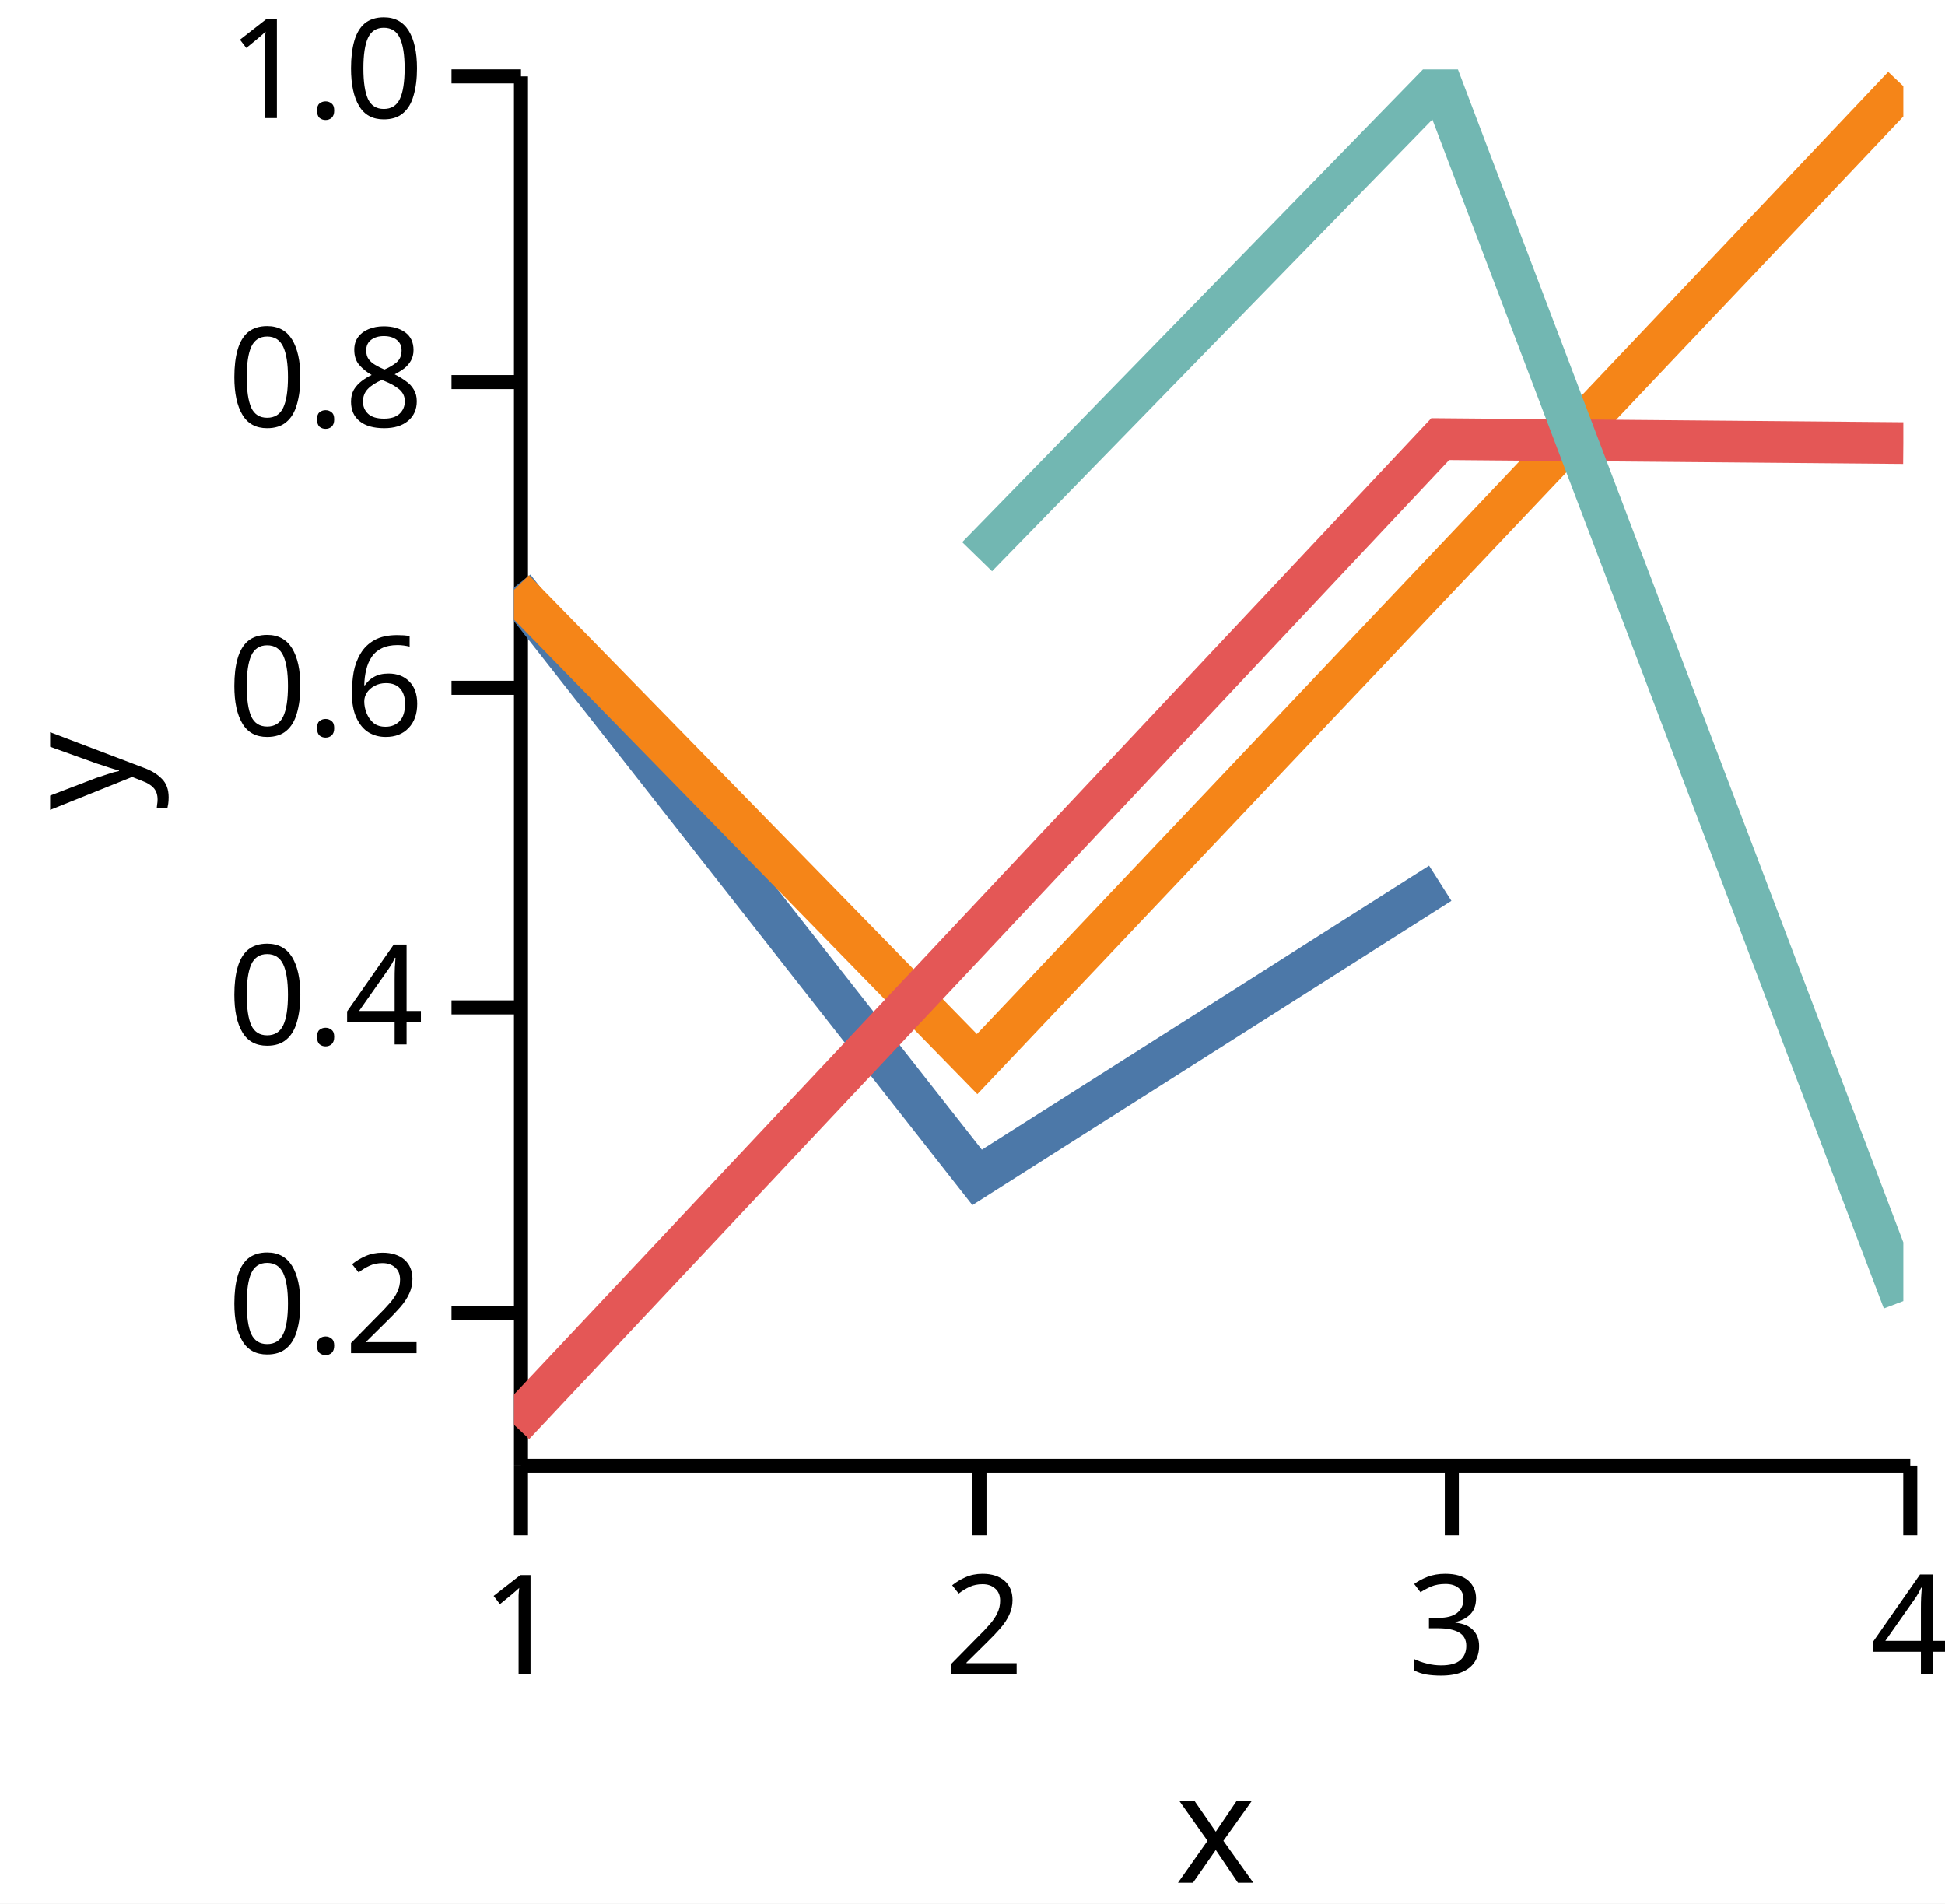
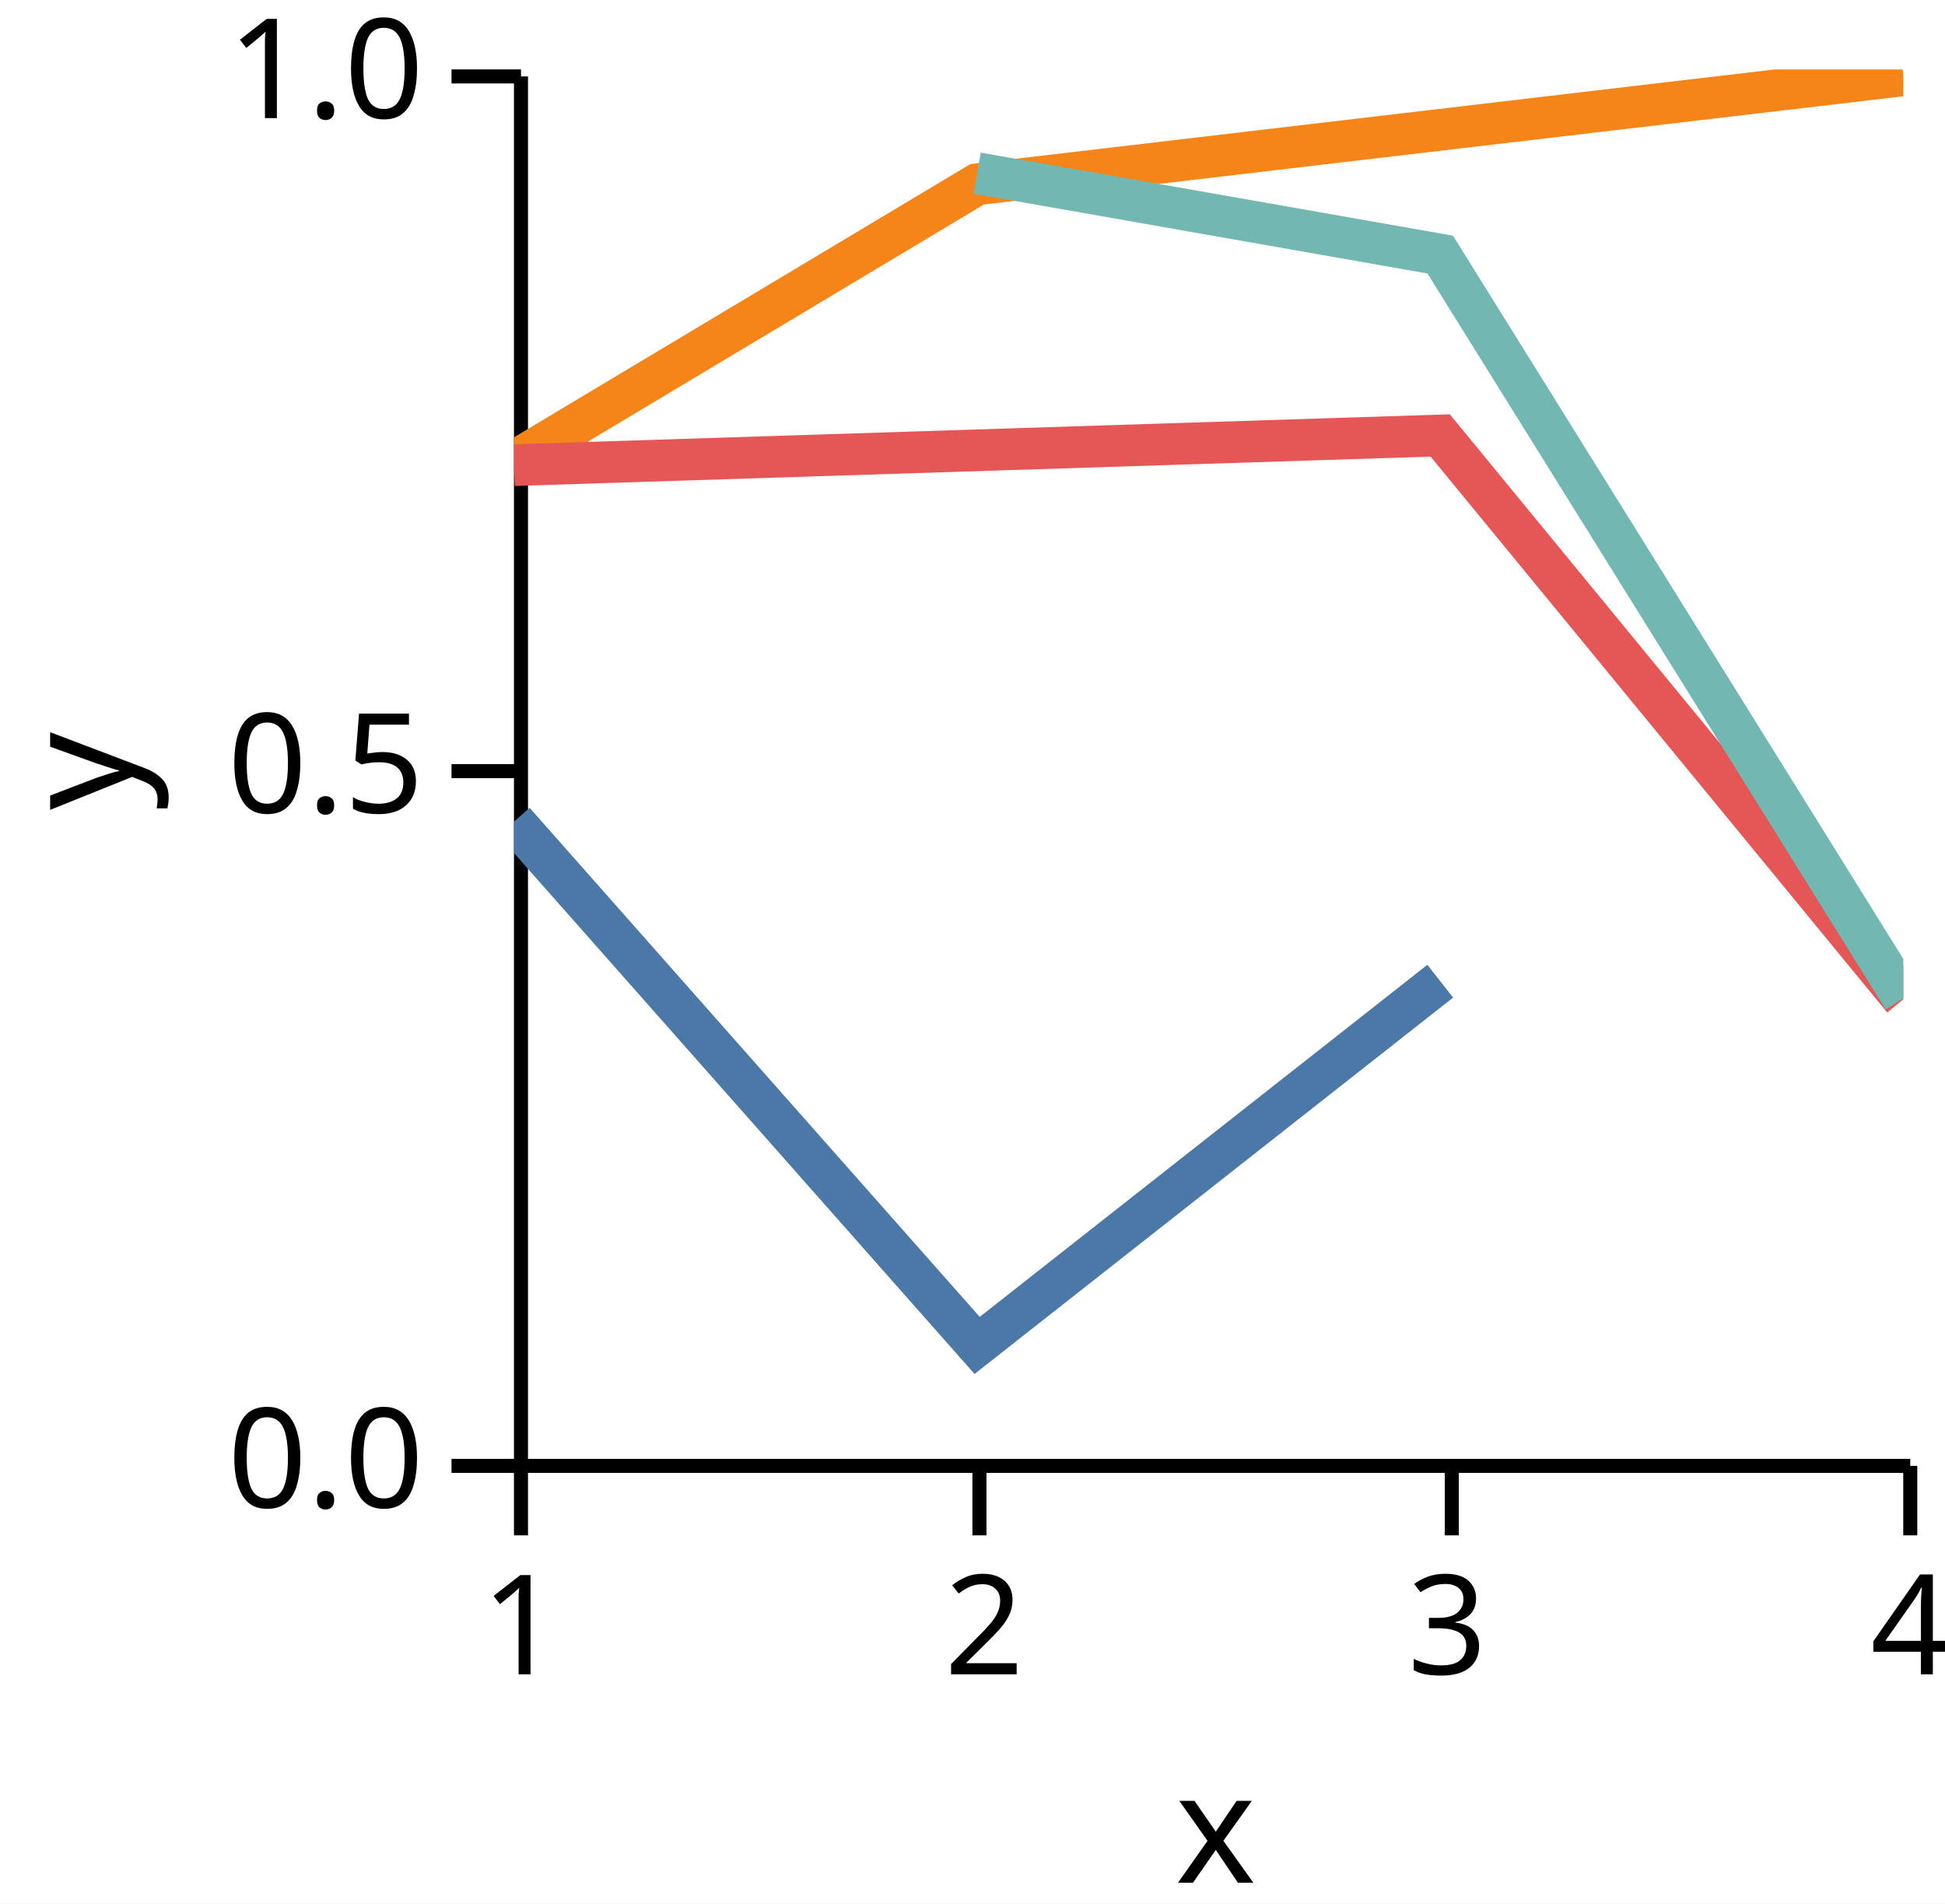
<svg xmlns="http://www.w3.org/2000/svg" version="1.1" class="marks" width="140" height="137" viewBox="0 0 140 137">
  <rect width="140" height="137" fill="white" />
  <g fill="none" stroke-miterlimit="10" transform="translate(37,5)">
    <g class="mark-group role-frame root" role="graphics-object" aria-roledescription="group mark container">
      <g transform="translate(0,0)">
        <path class="background" aria-hidden="true" d="M0,0h100v100h-100Z" />
        <g>
          <g class="mark-group role-axis" role="graphics-symbol" aria-roledescription="axis" aria-label="X-axis titled 'x' for a linear scale with values from 1.0 to 4.0">
            <g transform="translate(0.5,100.5)">
              <path class="background" aria-hidden="true" d="M0,0h0v0h0Z" pointer-events="none" />
              <g>
                <g class="mark-rule role-axis-tick" pointer-events="none">
                  <line transform="translate(0,0)" x2="0" y2="5" stroke="black" stroke-width="1.01" opacity="1" />
                  <line transform="translate(33,0)" x2="0" y2="5" stroke="black" stroke-width="1.01" opacity="1" />
                  <line transform="translate(67,0)" x2="0" y2="5" stroke="black" stroke-width="1.01" opacity="1" />
                  <line transform="translate(100,0)" x2="0" y2="5" stroke="black" stroke-width="1.01" opacity="1" />
                </g>
                <g class="mark-text role-axis-label" pointer-events="none">
                  <text text-anchor="middle" transform="translate(0,15)" font-family="sans-serif" font-size="10px" font-style="normal" font-weight="400" fill="black" opacity="1">1</text>
                  <text text-anchor="middle" transform="translate(33.33333,15)" font-family="sans-serif" font-size="10px" font-style="normal" font-weight="400" fill="black" opacity="1">2</text>
                  <text text-anchor="middle" transform="translate(66.66667,15)" font-family="sans-serif" font-size="10px" font-style="normal" font-weight="400" fill="black" opacity="1">3</text>
                  <text text-anchor="middle" transform="translate(100,15)" font-family="sans-serif" font-size="10px" font-style="normal" font-weight="400" fill="black" opacity="1">4</text>
                </g>
                <g class="mark-rule role-axis-domain" pointer-events="none">
                  <line transform="translate(0,0)" x2="100" y2="0" stroke="black" stroke-width="1.01" opacity="1" />
                </g>
                <g class="mark-text role-axis-title" pointer-events="none">
                  <text text-anchor="middle" transform="translate(50,30)" font-family="sans-serif" font-size="11px" font-style="normal" font-weight="400" fill="black" opacity="1">x</text>
                </g>
              </g>
              <path class="foreground" aria-hidden="true" d="" pointer-events="none" display="none" />
            </g>
          </g>
-           <g class="mark-group role-axis" role="graphics-symbol" aria-roledescription="axis" aria-label="Y-axis titled 'y' for a linear scale with values from 0.1 to 1.0">
+           <g class="mark-group role-axis" role="graphics-symbol" aria-roledescription="axis" aria-label="Y-axis titled 'y' for a linear scale with values from 0.0 to 1.0">
            <g transform="translate(0.5,0.5)">
              <path class="background" aria-hidden="true" d="M0,0h0v0h0Z" pointer-events="none" />
              <g>
                <g class="mark-rule role-axis-tick" pointer-events="none">
-                   <line transform="translate(0,89)" x2="-5" y2="0" stroke="black" stroke-width="1.01" opacity="1" />
-                   <line transform="translate(0,67)" x2="-5" y2="0" stroke="black" stroke-width="1.01" opacity="1" />
-                   <line transform="translate(0,44)" x2="-5" y2="0" stroke="black" stroke-width="1.01" opacity="1" />
-                   <line transform="translate(0,22)" x2="-5" y2="0" stroke="black" stroke-width="1.01" opacity="1" />
+                   <line transform="translate(0,100)" x2="-5" y2="0" stroke="black" stroke-width="1.01" opacity="1" />
+                   <line transform="translate(0,50)" x2="-5" y2="0" stroke="black" stroke-width="1.01" opacity="1" />
                  <line transform="translate(0,0)" x2="-5" y2="0" stroke="black" stroke-width="1.01" opacity="1" />
                </g>
                <g class="mark-text role-axis-label" pointer-events="none">
-                   <text text-anchor="end" transform="translate(-7,91.88889)" font-family="sans-serif" font-size="10px" font-style="normal" font-weight="400" fill="black" opacity="1">0.2</text>
-                   <text text-anchor="end" transform="translate(-7,69.66667)" font-family="sans-serif" font-size="10px" font-style="normal" font-weight="400" fill="black" opacity="1">0.4</text>
-                   <text text-anchor="end" transform="translate(-7,47.44444)" font-family="sans-serif" font-size="10px" font-style="normal" font-weight="400" fill="black" opacity="1">0.6</text>
-                   <text text-anchor="end" transform="translate(-7,25.22222)" font-family="sans-serif" font-size="10px" font-style="normal" font-weight="400" fill="black" opacity="1">0.8</text>
+                   <text text-anchor="end" transform="translate(-7,103)" font-family="sans-serif" font-size="10px" font-style="normal" font-weight="400" fill="black" opacity="1">0.0</text>
+                   <text text-anchor="end" transform="translate(-7,53)" font-family="sans-serif" font-size="10px" font-style="normal" font-weight="400" fill="black" opacity="1">0.5</text>
                  <text text-anchor="end" transform="translate(-7,3)" font-family="sans-serif" font-size="10px" font-style="normal" font-weight="400" fill="black" opacity="1">1.0</text>
                </g>
                <g class="mark-rule role-axis-domain" pointer-events="none">
                  <line transform="translate(0,100)" x2="0" y2="-100" stroke="black" stroke-width="1.01" opacity="1" />
                </g>
                <g class="mark-text role-axis-title" pointer-events="none">
                  <text text-anchor="middle" transform="translate(-26,50) rotate(-90) translate(0,-2)" font-family="sans-serif" font-size="11px" font-style="normal" font-weight="400" fill="black" opacity="1">y</text>
                </g>
              </g>
              <path class="foreground" aria-hidden="true" d="" pointer-events="none" display="none" />
            </g>
          </g>
          <g class="mark-group role-scope" clip-path="url(#clip1)" role="graphics-object" aria-roledescription="group mark container">
            <g transform="translate(0,0)">
              <path class="background" aria-hidden="true" d="M0,0h0v0h0Z" />
              <g>
                <g class="mark-line role-mark" role="graphics-symbol" aria-roledescription="line mark container">
-                   <path d="M0,37.279L33.333,79.739L66.667,58.569" stroke="#4c78a8" stroke-width="3" stroke-dasharray="0" opacity="1" />
+                   <path d="M0,54.134L33.333,91.831L66.667,65.618" stroke="#4c78a8" stroke-width="3" stroke-dasharray="0" opacity="1" />
                </g>
              </g>
              <path class="foreground" aria-hidden="true" d="" display="none" />
            </g>
            <g transform="translate(0,0)">
              <path class="background" aria-hidden="true" d="M0,0h0v0h0Z" />
              <g>
                <g class="mark-line role-mark" role="graphics-symbol" aria-roledescription="line mark container">
-                   <path d="M0,37.453L33.333,71.582L100,1.205" stroke="#f58518" stroke-width="3" stroke-dasharray="0" opacity="1" />
+                   <path d="M0,28.219L33.333,8.264L100,0.418" stroke="#f58518" stroke-width="3" stroke-dasharray="0" opacity="1" />
                </g>
              </g>
              <path class="foreground" aria-hidden="true" d="" display="none" />
            </g>
            <g transform="translate(0,0)">
              <path class="background" aria-hidden="true" d="M0,0h0v0h0Z" />
              <g>
                <g class="mark-line role-mark" role="graphics-symbol" aria-roledescription="line mark container">
-                   <path d="M0,97.545L66.667,26.601L100,26.887" stroke="#e45756" stroke-width="3" stroke-dasharray="0" opacity="1" />
+                   <path d="M0,28.476L66.667,26.34L100,66.918" stroke="#e45756" stroke-width="3" stroke-dasharray="0" opacity="1" />
                </g>
              </g>
              <path class="foreground" aria-hidden="true" d="" display="none" />
            </g>
            <g transform="translate(0,0)">
              <path class="background" aria-hidden="true" d="M0,0h0v0h0Z" />
              <g>
                <g class="mark-line role-mark" role="graphics-symbol" aria-roledescription="line mark container">
-                   <path d="M33.333,35.066L66.667,0.871L100,88.639" stroke="#72b7b2" stroke-width="3" stroke-dasharray="0" opacity="1" />
+                   <path d="M33.333,7.461L66.667,13.323L100,66.852" stroke="#72b7b2" stroke-width="3" stroke-dasharray="0" opacity="1" />
                </g>
              </g>
              <path class="foreground" aria-hidden="true" d="" display="none" />
            </g>
          </g>
        </g>
        <path class="foreground" aria-hidden="true" d="" display="none" />
      </g>
    </g>
  </g>
  <defs>
    <clipPath id="clip1">
      <rect x="0" y="0" width="100" height="100" />
    </clipPath>
  </defs>
</svg>
